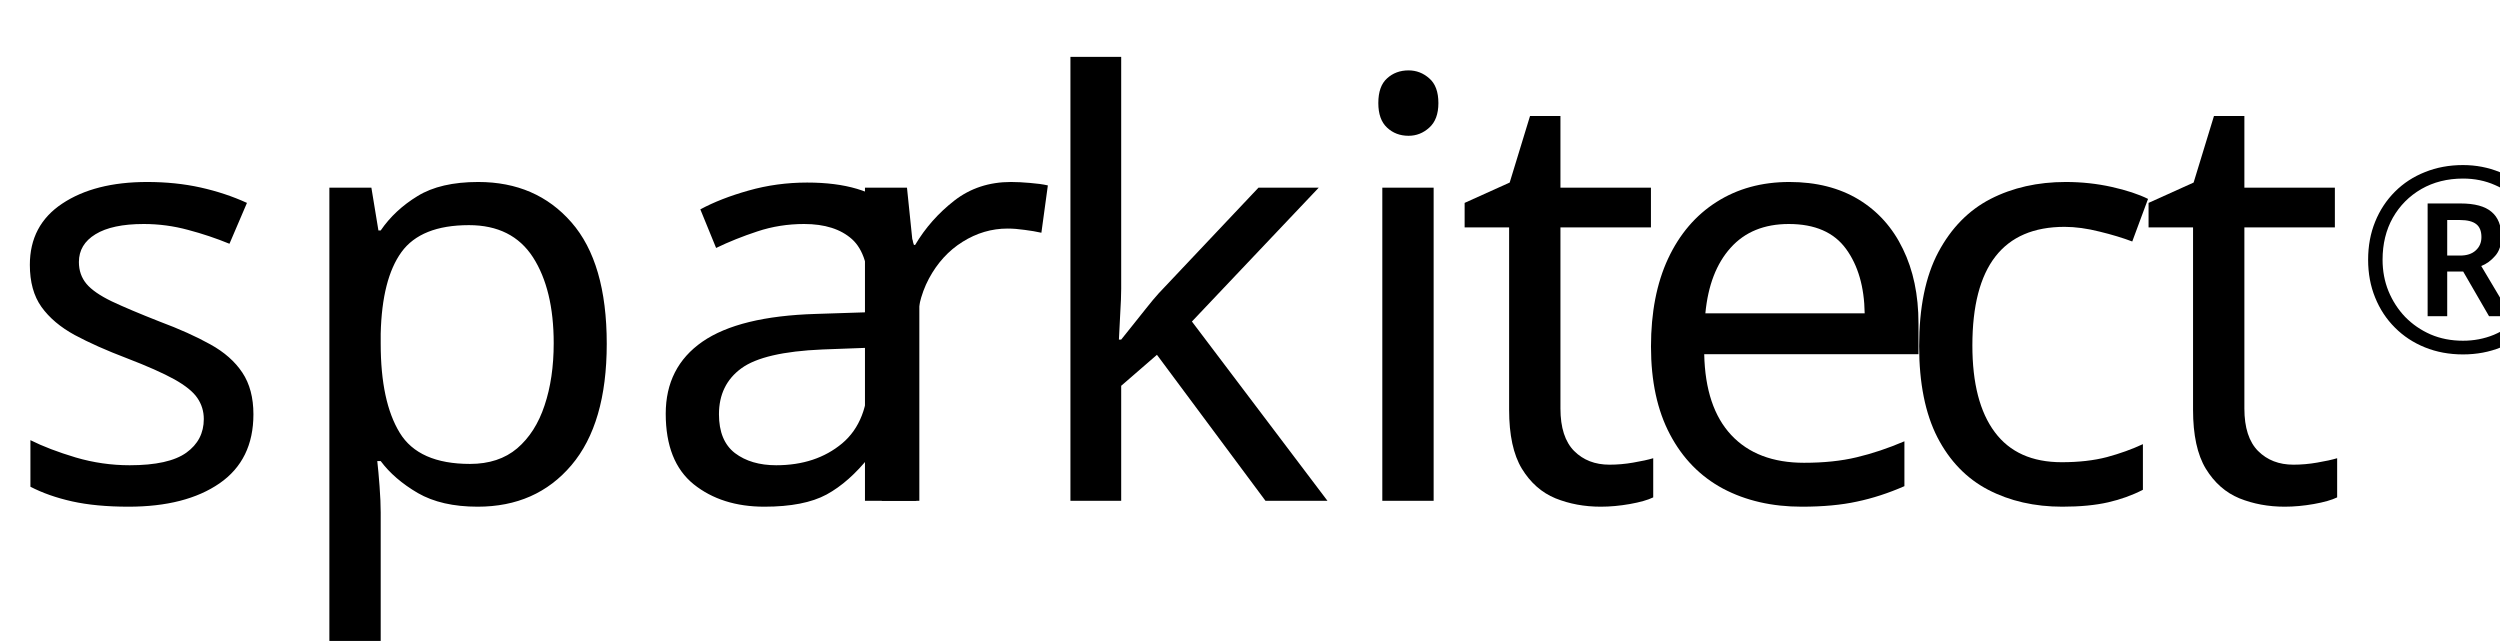
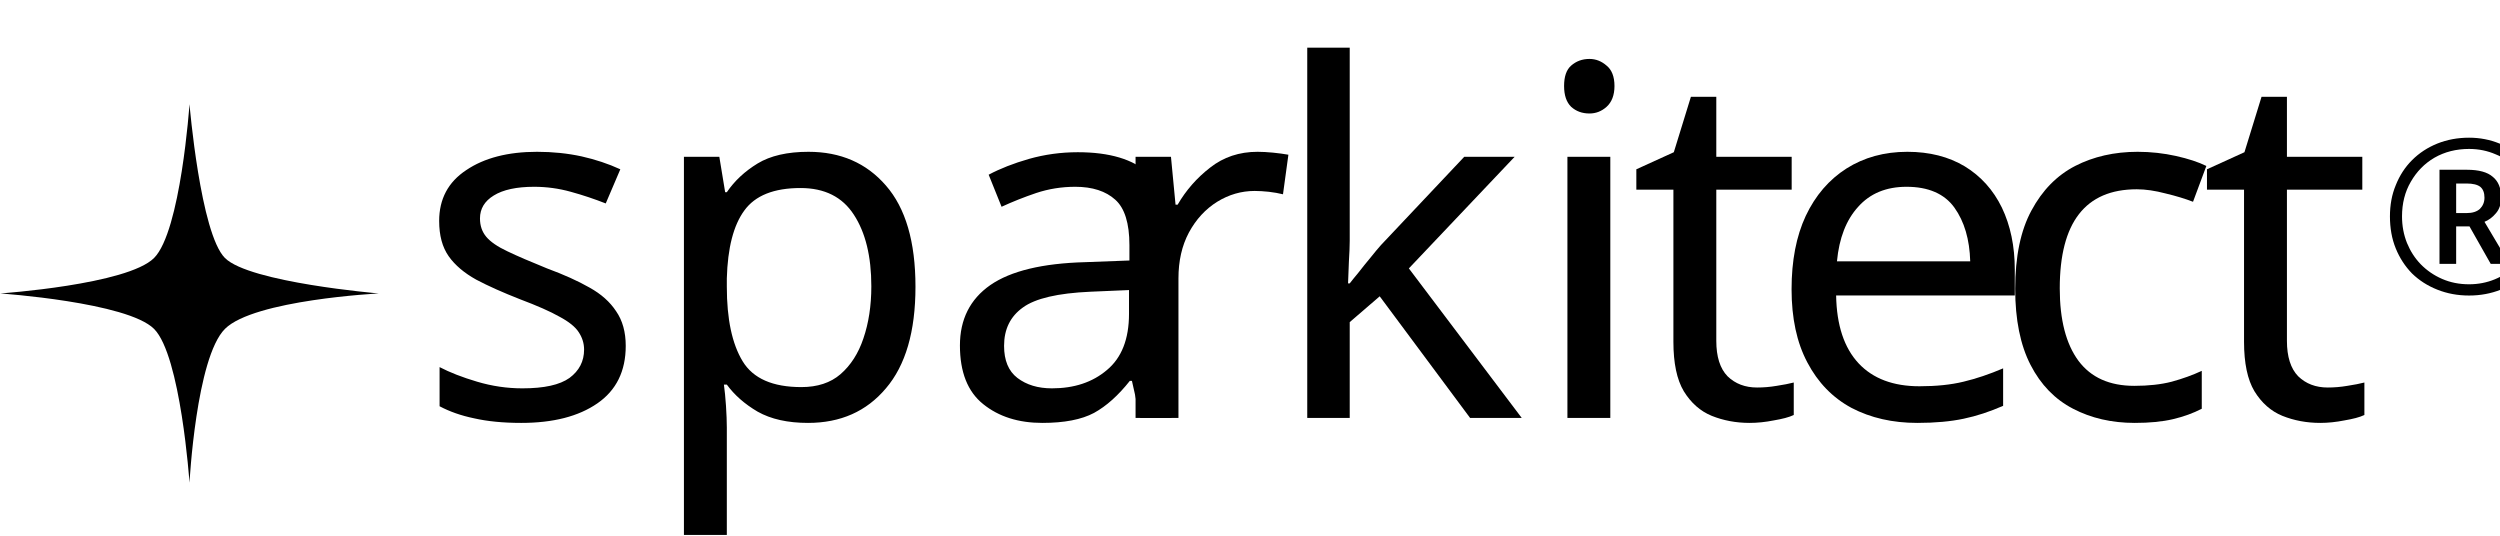
- <svg xmlns="http://www.w3.org/2000/svg" id="Layer_2" viewBox="0 0 205.47 52.73">
+ <svg xmlns="http://www.w3.org/2000/svg" id="Layer_2" viewBox="0 0 93.8 20.08">
  <defs>
-     <style>.cls-1{font-size:48px;}.cls-1,.cls-2{font-family:AlbraDisplay-Light, 'Albra Display';font-weight:300;}.cls-3{letter-spacing:-.02em;}.cls-4{letter-spacing:-.01em;}.cls-5{letter-spacing:0em;}.cls-6{letter-spacing:-.03em;}.cls-2{font-size:21.21px;letter-spacing:0em;}</style>
+     <style>.cls-1{letter-spacing:-.01em;}.cls-2{font-size:18.28px;}.cls-2,.cls-3{font-family:AlbraDisplay-Light, 'Albra Display';font-weight:300;}.cls-3{font-size:8.08px;letter-spacing:-.01em;}.cls-4{letter-spacing:-.02em;}.cls-5{letter-spacing:-.01em;}.cls-6{letter-spacing:0em;}.cls-7{letter-spacing:-.03em;}</style>
  </defs>
  <g id="Layer_1-2">
-     <text class="cls-1" transform="translate(0 41.16)">
-       <tspan class="cls-5" x="0" y="0">spa</tspan>
-       <tspan class="cls-6" x="67.01" y="0">r</tspan>
-       <tspan class="cls-5" x="83.9" y="0">ki</tspan>
-       <tspan class="cls-3" x="119.61" y="0">t</tspan>
-       <tspan class="cls-5" x="133.05" y="0">e</tspan>
-       <tspan class="cls-4" x="155.09" y="0">c</tspan>
-       <tspan class="cls-5" x="175.82" y="0">t</tspan>
+     <text class="cls-2" transform="translate(15.54 15.68)">
+       <tspan class="cls-1" x="0" y="0">spa</tspan>
+       <tspan class="cls-7" x="25.52" y="0">r</tspan>
+       <tspan class="cls-6" x="31.96" y="0">ki</tspan>
+       <tspan class="cls-4" x="45.56" y="0">t</tspan>
+       <tspan class="cls-1" x="50.68" y="0">e</tspan>
+       <tspan class="cls-5" x="59.07" y="0">c</tspan>
+       <tspan class="cls-1" x="66.97" y="0">t</tspan>
    </text>
-     <text class="cls-2" transform="translate(193.6 28.91)">
+     <text class="cls-3" transform="translate(89.28 11.01)">
      <tspan x="0" y="0">®</tspan>
    </text>
+     <path d="m8.44,12.34c1.09-1.09,5.77-1.33,5.77-1.33,0,0-4.85-.41-5.77-1.33-.92-.92-1.33-5.77-1.33-5.77,0,0-.33,4.77-1.33,5.77-1,1-5.77,1.33-5.77,1.33,0,0,4.77.33,5.77,1.33,1,1,1.33,5.77,1.33,5.77,0,0,.25-4.69,1.33-5.77Z" />
  </g>
</svg>
